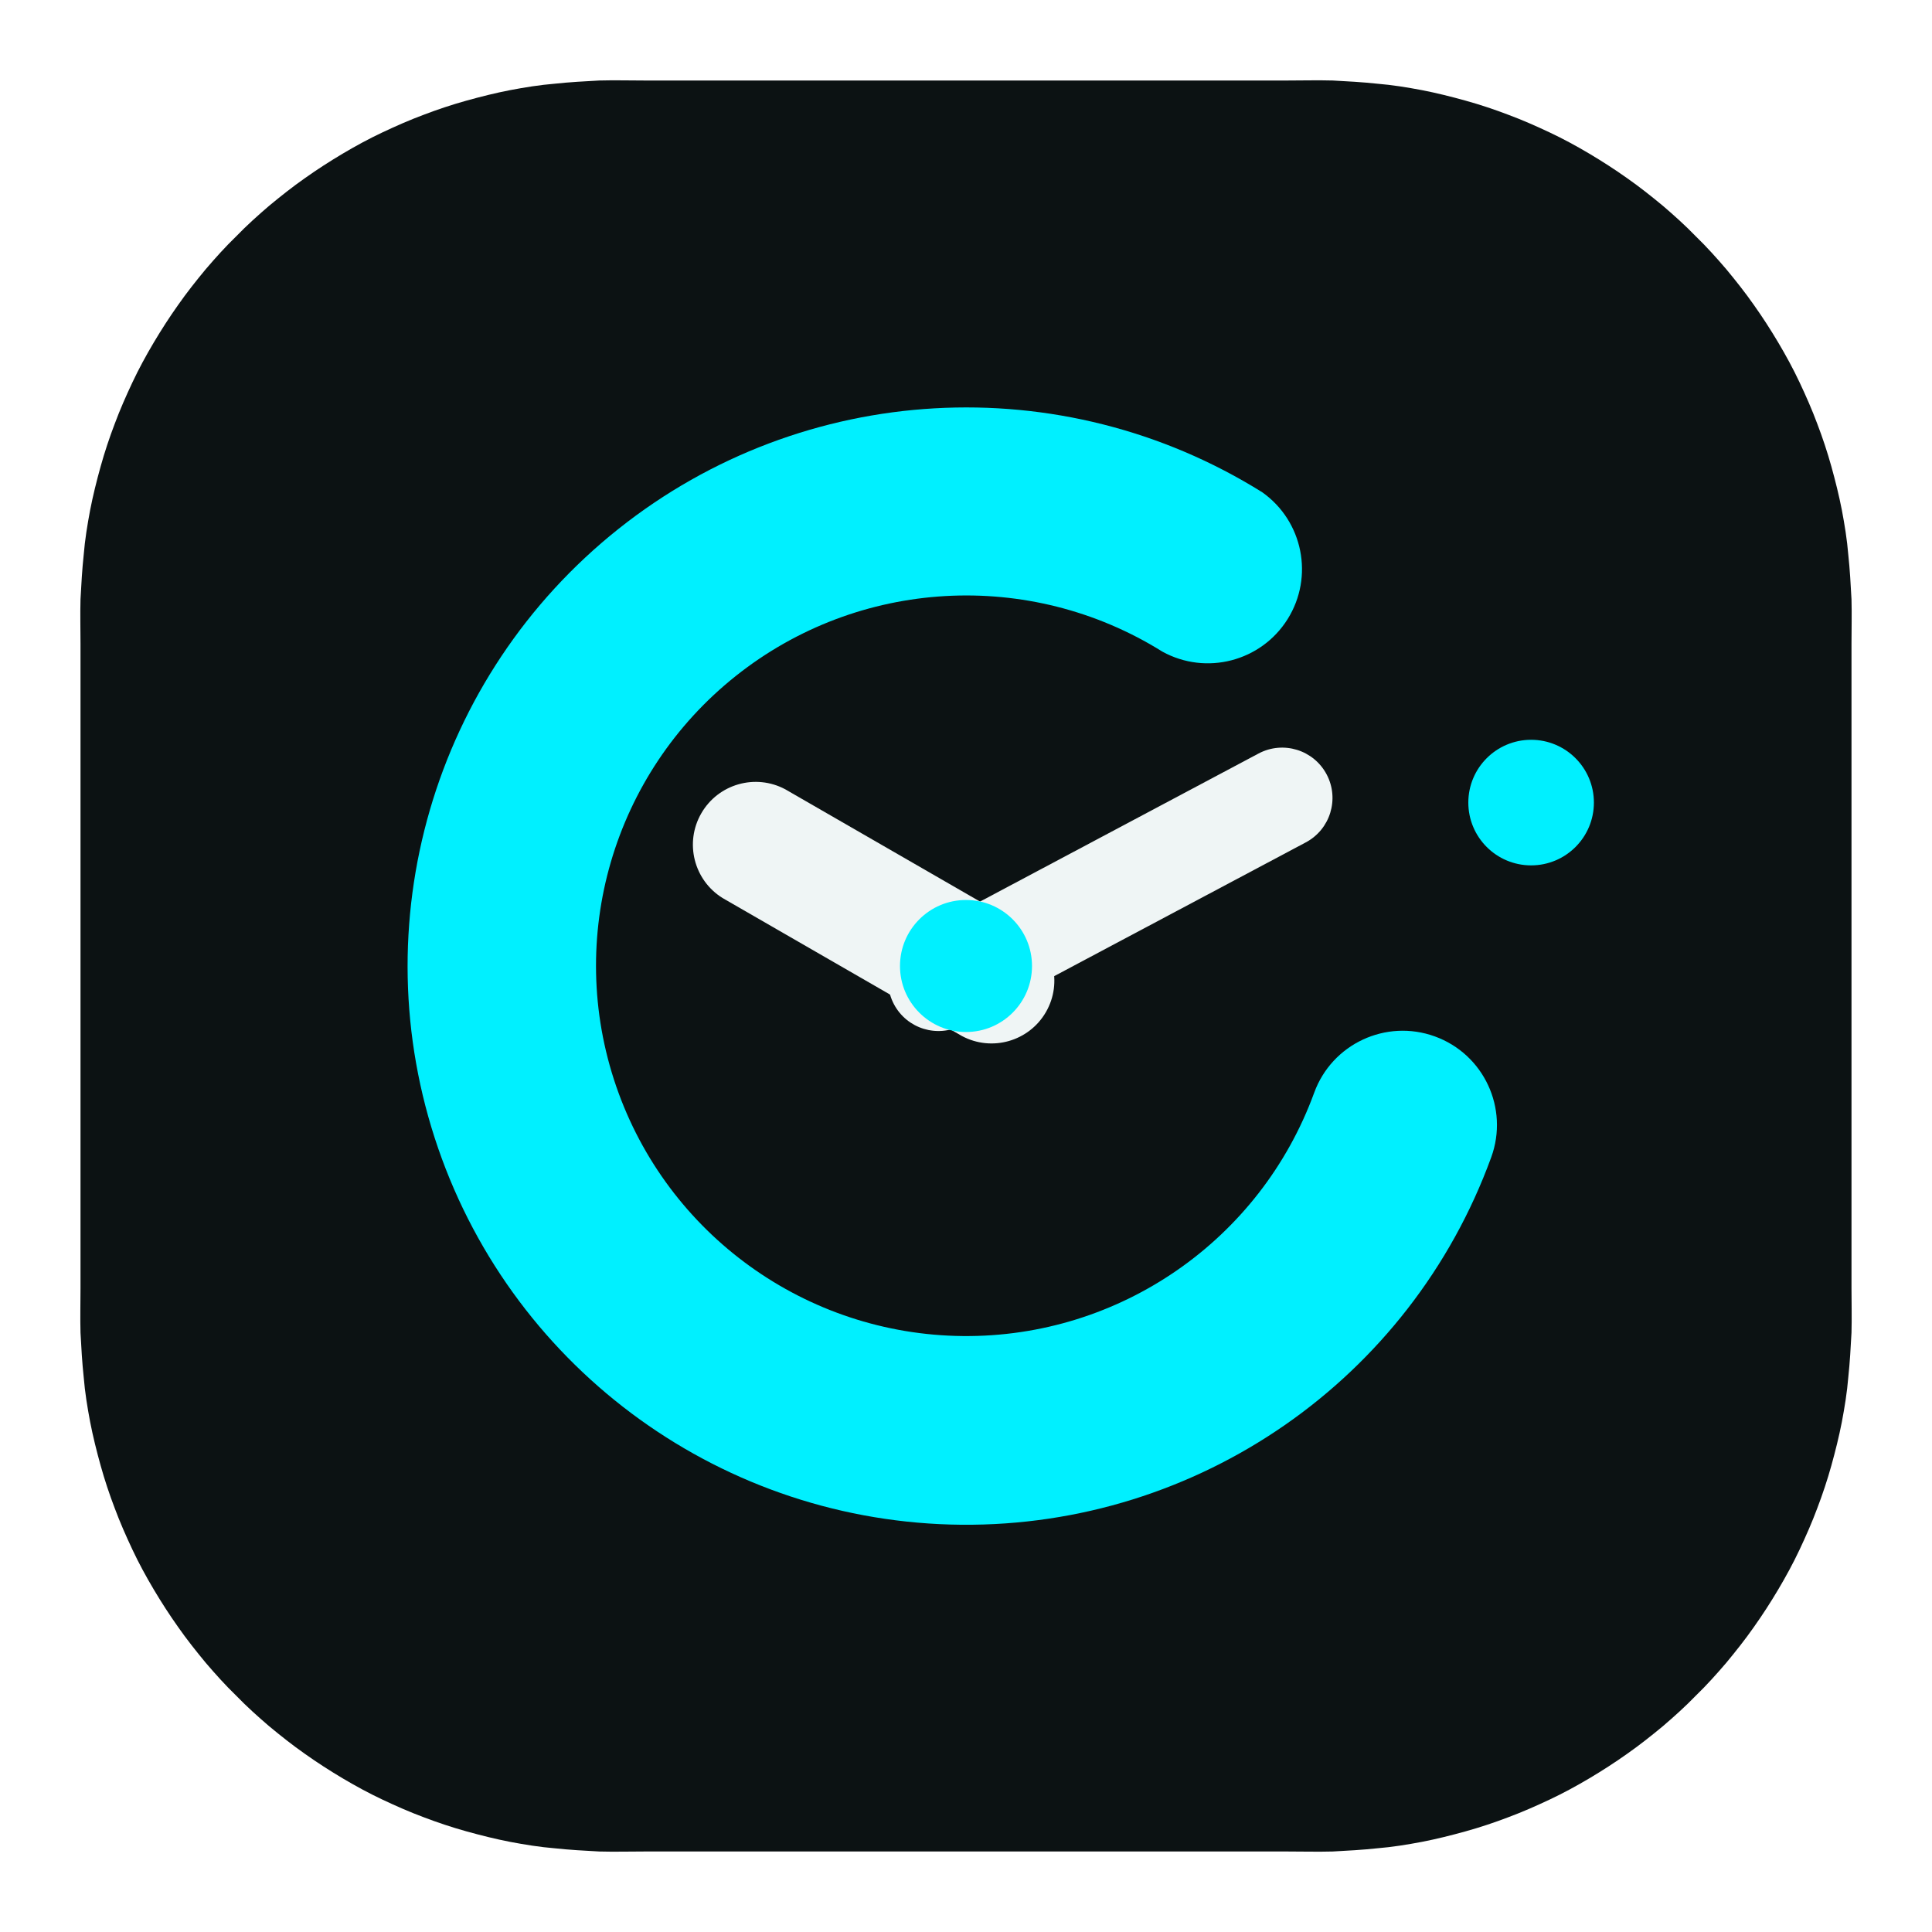
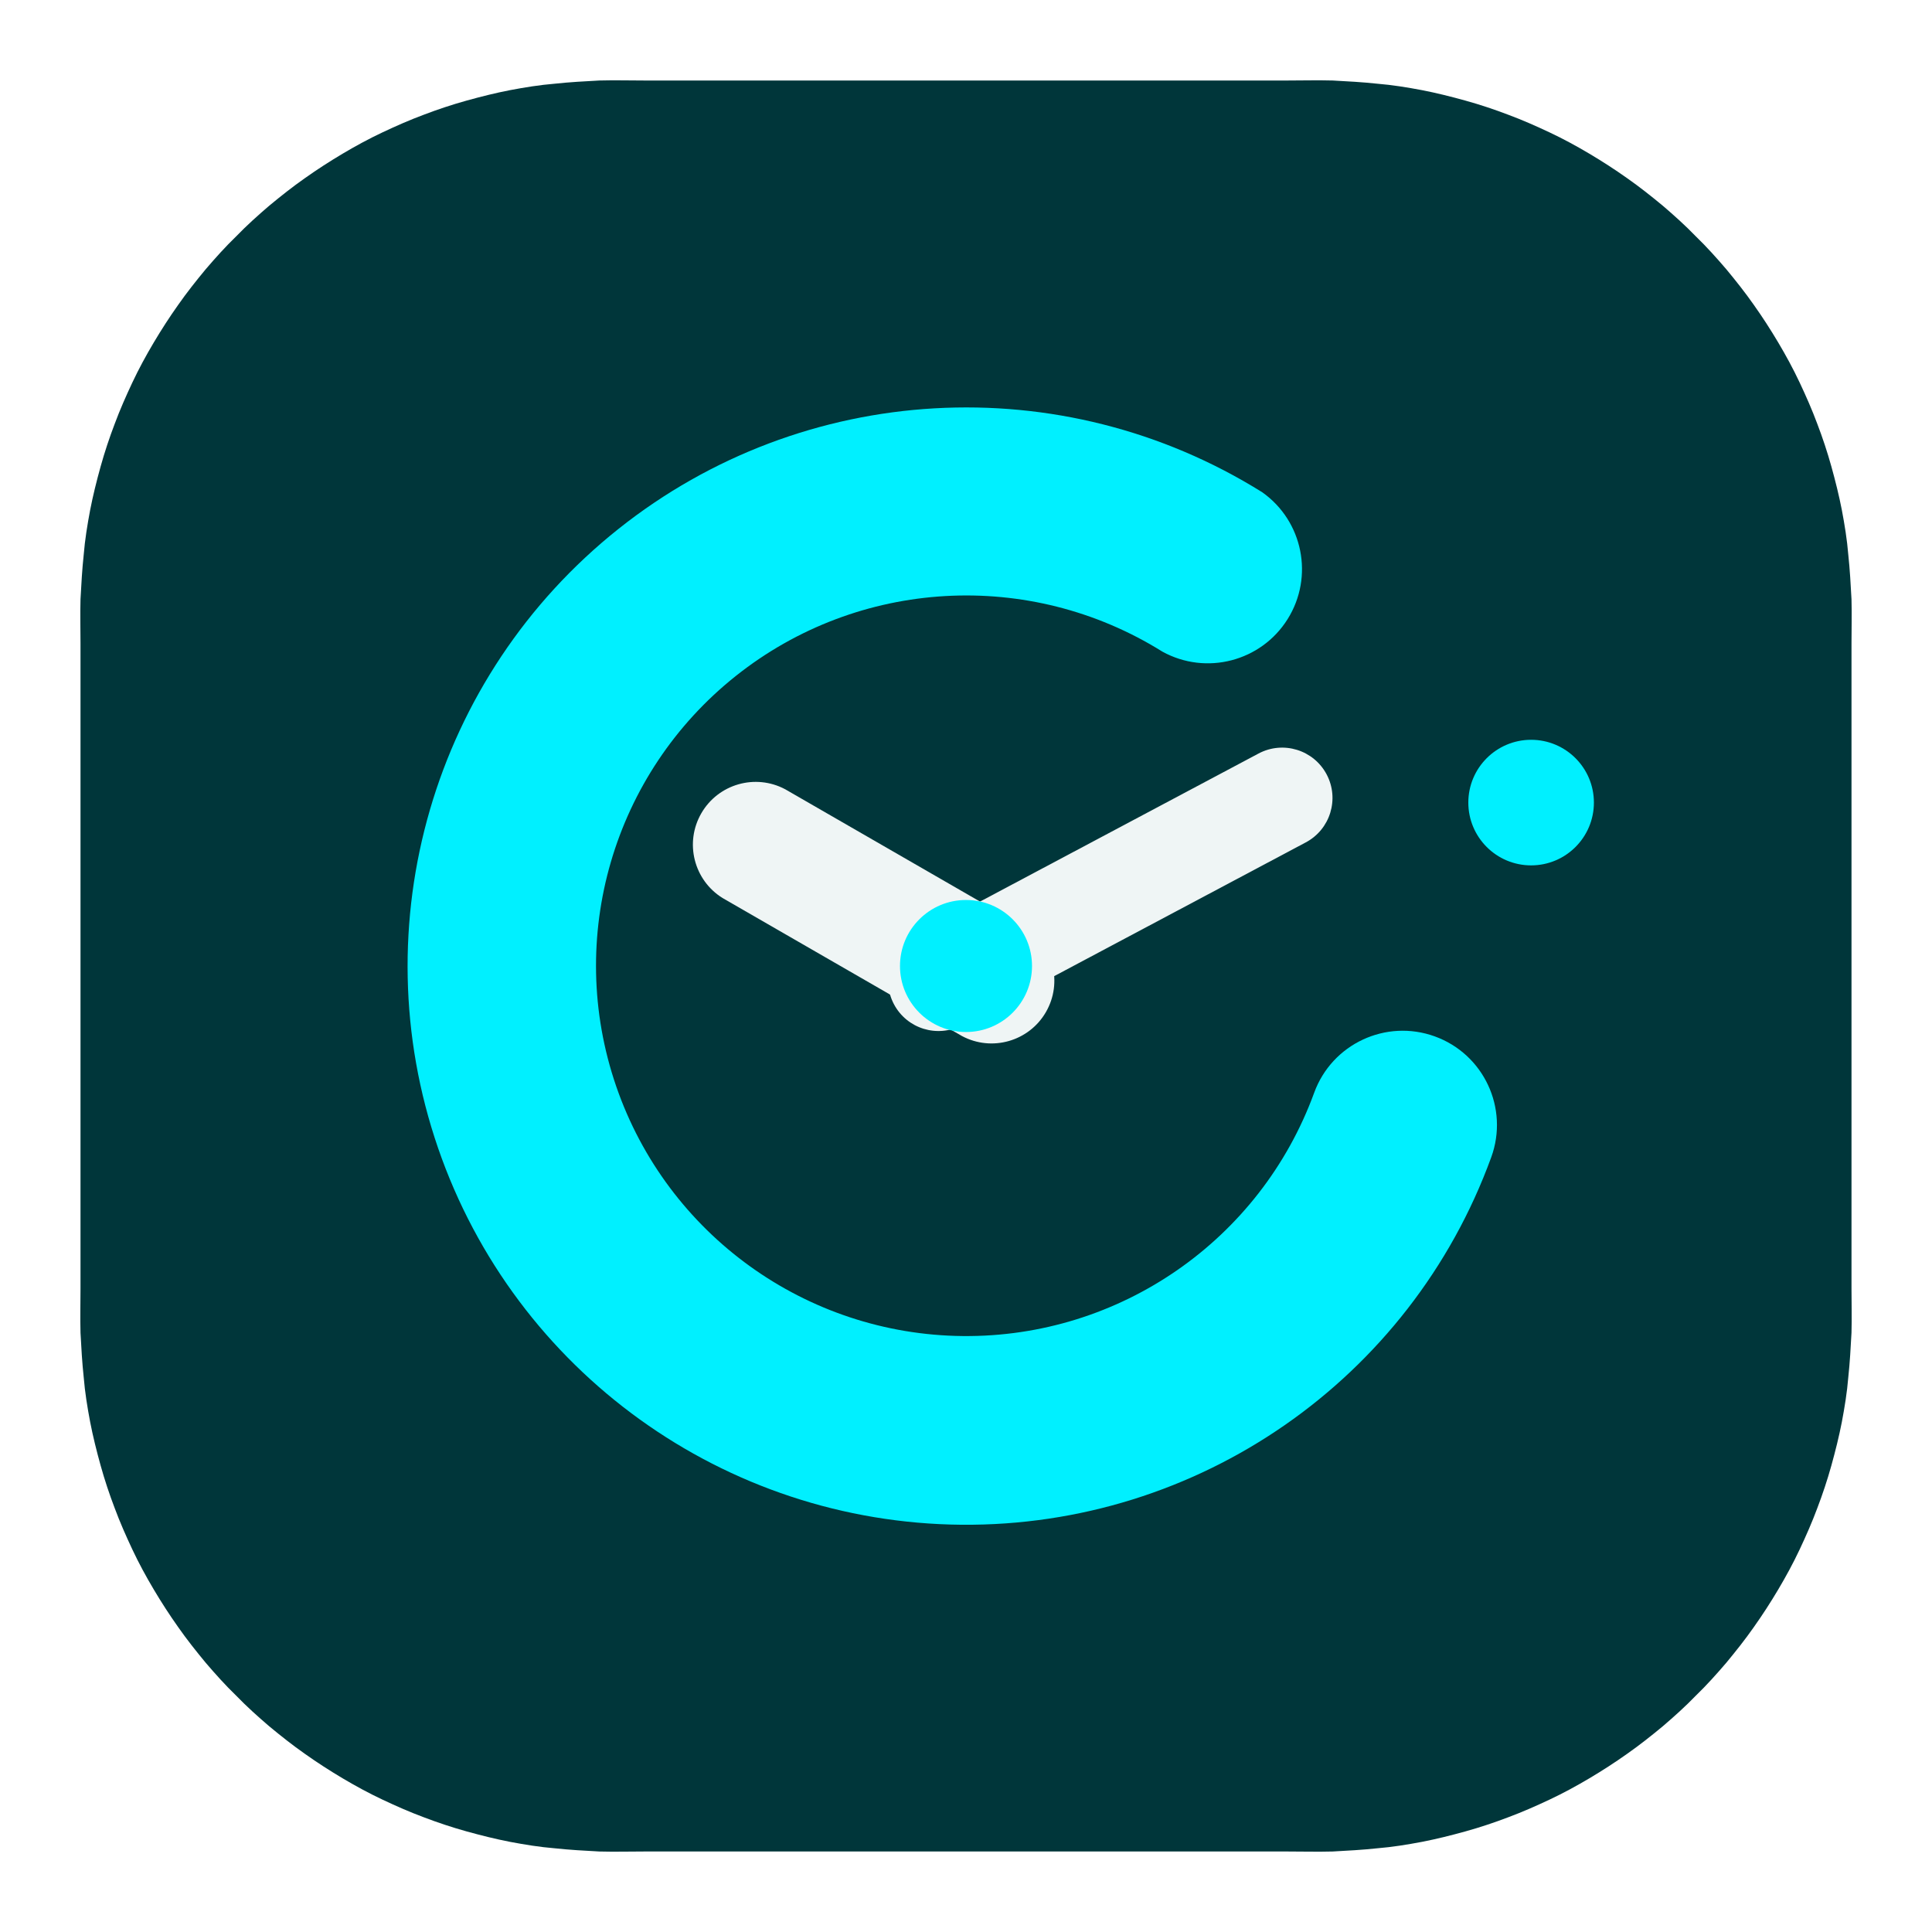
<svg xmlns="http://www.w3.org/2000/svg" width="256" height="256" viewBox="0 0 48 48">
  <defs />
-   <path d="M46 24C46 24.32 46 24.64 46 24.96C46 25.28 46 25.6 46 25.92C46 26.25 46 26.57 46 26.9C46 27.22 46 27.55 46 27.88C46 28.21 46 28.54 46 28.88C46 29.21 46 29.55 46 29.9C46 30.24 46 30.58 46 30.94C46 31.29 46 31.65 46 32.01C46 32.37 46.01 32.74 46 33.11C45.98 33.48 45.96 33.85 45.92 34.22C45.89 34.59 45.83 34.96 45.76 35.33C45.69 35.69 45.6 36.05 45.5 36.41C45.4 36.77 45.28 37.13 45.15 37.47C45.02 37.82 44.87 38.16 44.71 38.5C44.55 38.84 44.37 39.17 44.18 39.49C43.99 39.81 43.79 40.12 43.57 40.43C43.36 40.73 43.13 41.02 42.89 41.31C42.65 41.59 42.4 41.87 42.13 42.13C41.87 42.4 41.59 42.65 41.31 42.89C41.02 43.13 40.73 43.36 40.43 43.57C40.12 43.79 39.81 43.99 39.49 44.18C39.17 44.37 38.84 44.55 38.5 44.71C38.16 44.87 37.82 45.02 37.47 45.15C37.13 45.28 36.77 45.4 36.41 45.5C36.05 45.6 35.69 45.69 35.33 45.76C34.96 45.83 34.59 45.89 34.22 45.92C33.85 45.96 33.48 45.98 33.11 46C32.74 46.01 32.37 46 32.01 46C31.65 46 31.29 46 30.94 46C30.58 46 30.24 46 29.9 46C29.55 46 29.21 46 28.88 46C28.54 46 28.21 46 27.88 46C27.55 46 27.22 46 26.9 46C26.57 46 26.25 46 25.92 46C25.6 46 25.28 46 24.96 46C24.64 46 24.32 46 24 46C23.68 46 23.36 46 23.04 46C22.72 46 22.4 46 22.08 46C21.75 46 21.43 46 21.1 46C20.78 46 20.45 46 20.12 46C19.79 46 19.46 46 19.12 46C18.79 46 18.45 46 18.1 46C17.76 46 17.42 46 17.06 46C16.71 46 16.35 46 15.99 46C15.63 46 15.26 46.01 14.89 46C14.52 45.98 14.15 45.96 13.78 45.92C13.41 45.89 13.04 45.83 12.67 45.76C12.31 45.69 11.95 45.6 11.59 45.5C11.23 45.4 10.87 45.28 10.53 45.15C10.18 45.02 9.84 44.87 9.5 44.71C9.16 44.55 8.83 44.37 8.51 44.18C8.19 43.99 7.88 43.79 7.57 43.57C7.27 43.36 6.98 43.13 6.69 42.89C6.41 42.65 6.13 42.4 5.87 42.13C5.6 41.87 5.35 41.59 5.11 41.31C4.87 41.02 4.64 40.73 4.43 40.43C4.21 40.12 4.01 39.81 3.82 39.49C3.63 39.17 3.45 38.84 3.29 38.5C3.13 38.16 2.98 37.82 2.85 37.47C2.72 37.13 2.6 36.77 2.5 36.41C2.4 36.05 2.31 35.69 2.24 35.33C2.17 34.96 2.11 34.59 2.08 34.22C2.04 33.85 2.02 33.48 2 33.11C1.99 32.74 2 32.37 2 32.01C2 31.65 2 31.29 2 30.94C2 30.58 2 30.24 2 29.9C2 29.55 2 29.21 2 28.88C2 28.54 2 28.21 2 27.88C2 27.55 2 27.22 2 26.9C2 26.57 2 26.25 2 25.92C2 25.6 2 25.28 2 24.96C2 24.64 2 24.32 2 24C2 23.68 2 23.36 2 23.04C2 22.72 2 22.4 2 22.08C2 21.75 2 21.43 2 21.1C2 20.78 2 20.45 2 20.12C2 19.79 2 19.46 2 19.12C2 18.79 2 18.45 2 18.1C2 17.76 2 17.42 2 17.06C2 16.71 2 16.35 2 15.99C2 15.63 1.99 15.26 2 14.89C2.02 14.52 2.04 14.15 2.08 13.78C2.11 13.41 2.17 13.04 2.24 12.67C2.31 12.31 2.4 11.95 2.5 11.59C2.6 11.23 2.72 10.87 2.85 10.53C2.98 10.18 3.13 9.84 3.29 9.5C3.45 9.16 3.63 8.83 3.82 8.51C4.01 8.19 4.21 7.88 4.43 7.57C4.64 7.27 4.87 6.98 5.11 6.69C5.35 6.41 5.6 6.13 5.87 5.87C6.13 5.6 6.41 5.35 6.69 5.11C6.98 4.87 7.27 4.64 7.57 4.43C7.88 4.21 8.19 4.01 8.51 3.82C8.83 3.63 9.16 3.45 9.5 3.29C9.84 3.13 10.18 2.98 10.53 2.85C10.87 2.72 11.23 2.6 11.59 2.5C11.95 2.4 12.31 2.31 12.67 2.24C13.04 2.17 13.41 2.11 13.78 2.08C14.15 2.04 14.52 2.02 14.89 2C15.26 1.99 15.63 2 15.99 2C16.35 2 16.71 2 17.06 2C17.42 2 17.76 2 18.1 2C18.45 2 18.79 2 19.12 2C19.46 2 19.79 2 20.12 2C20.45 2 20.78 2 21.1 2C21.43 2 21.75 2 22.08 2C22.4 2 22.72 2 23.04 2C23.36 2 23.68 2 24 2C24.32 2 24.64 2 24.96 2C25.28 2 25.6 2 25.92 2C26.25 2 26.57 2 26.9 2C27.22 2 27.55 2 27.88 2C28.21 2 28.54 2 28.88 2C29.21 2 29.55 2 29.9 2C30.24 2 30.58 2 30.94 2C31.29 2 31.65 2 32.01 2C32.37 2 32.74 1.99 33.11 2C33.48 2.02 33.85 2.04 34.22 2.08C34.59 2.11 34.96 2.17 35.33 2.24C35.69 2.31 36.05 2.4 36.41 2.5C36.77 2.6 37.13 2.72 37.47 2.85C37.82 2.98 38.16 3.13 38.5 3.29C38.84 3.45 39.17 3.63 39.49 3.82C39.81 4.01 40.12 4.21 40.43 4.43C40.73 4.64 41.02 4.87 41.31 5.11C41.59 5.35 41.87 5.6 42.13 5.87C42.4 6.13 42.65 6.41 42.89 6.69C43.13 6.98 43.36 7.27 43.57 7.57C43.79 7.88 43.99 8.19 44.18 8.51C44.37 8.83 44.55 9.16 44.71 9.5C44.87 9.84 45.02 10.18 45.15 10.53C45.28 10.87 45.4 11.23 45.5 11.59C45.6 11.95 45.69 12.31 45.76 12.67C45.83 13.04 45.89 13.41 45.92 13.78C45.96 14.15 45.98 14.52 46 14.89C46.01 15.26 46 15.63 46 15.99C46 16.35 46 16.71 46 17.06C46 17.42 46 17.76 46 18.1C46 18.45 46 18.79 46 19.12C46 19.46 46 19.79 46 20.12C46 20.45 46 20.78 46 21.1C46 21.43 46 21.75 46 22.08C46 22.4 46 22.72 46 23.04C46 23.36 46 23.68 46 24Z" fill="#0c1213" />
+   <path d="M46 24C46 24.32 46 24.64 46 24.96C46 25.28 46 25.6 46 25.92C46 26.25 46 26.57 46 26.9C46 27.22 46 27.55 46 27.88C46 28.21 46 28.54 46 28.88C46 29.21 46 29.55 46 29.9C46 30.24 46 30.58 46 30.94C46 31.29 46 31.65 46 32.01C46 32.37 46.01 32.74 46 33.11C45.98 33.48 45.96 33.85 45.92 34.22C45.89 34.59 45.83 34.96 45.76 35.33C45.69 35.69 45.6 36.05 45.5 36.41C45.4 36.77 45.28 37.13 45.15 37.47C45.02 37.82 44.87 38.16 44.71 38.5C44.55 38.84 44.37 39.17 44.18 39.49C43.99 39.81 43.79 40.12 43.57 40.43C43.36 40.73 43.13 41.02 42.89 41.31C42.65 41.59 42.4 41.87 42.13 42.13C41.87 42.4 41.59 42.65 41.31 42.89C41.02 43.13 40.73 43.36 40.43 43.57C40.12 43.79 39.81 43.99 39.49 44.18C39.17 44.37 38.84 44.55 38.5 44.71C38.16 44.87 37.82 45.02 37.47 45.15C37.13 45.28 36.77 45.4 36.41 45.5C36.05 45.6 35.69 45.69 35.33 45.76C34.96 45.83 34.59 45.89 34.22 45.92C33.85 45.96 33.48 45.98 33.11 46C32.74 46.01 32.37 46 32.01 46C31.65 46 31.29 46 30.94 46C30.58 46 30.24 46 29.9 46C29.55 46 29.21 46 28.88 46C28.54 46 28.21 46 27.88 46C27.55 46 27.22 46 26.9 46C26.57 46 26.25 46 25.92 46C25.6 46 25.28 46 24.96 46C24.64 46 24.32 46 24 46C23.68 46 23.36 46 23.04 46C22.72 46 22.4 46 22.08 46C21.75 46 21.43 46 21.1 46C20.78 46 20.45 46 20.12 46C19.79 46 19.46 46 19.12 46C18.79 46 18.45 46 18.1 46C17.76 46 17.42 46 17.06 46C16.71 46 16.35 46 15.99 46C15.63 46 15.26 46.01 14.89 46C14.52 45.98 14.15 45.96 13.78 45.92C13.41 45.89 13.04 45.83 12.67 45.76C12.31 45.69 11.95 45.6 11.59 45.5C11.23 45.4 10.87 45.28 10.53 45.15C10.18 45.02 9.84 44.87 9.5 44.71C9.16 44.55 8.83 44.37 8.51 44.18C8.19 43.99 7.88 43.79 7.57 43.57C7.27 43.36 6.98 43.13 6.69 42.89C6.41 42.65 6.13 42.4 5.87 42.13C5.6 41.87 5.35 41.59 5.11 41.31C4.87 41.02 4.64 40.73 4.43 40.43C4.21 40.12 4.01 39.81 3.82 39.49C3.63 39.17 3.45 38.84 3.29 38.5C3.13 38.16 2.98 37.82 2.85 37.47C2.72 37.13 2.6 36.77 2.5 36.41C2.4 36.05 2.31 35.69 2.24 35.33C2.17 34.96 2.11 34.59 2.08 34.22C2.04 33.85 2.02 33.48 2 33.11C1.99 32.74 2 32.37 2 32.01C2 31.65 2 31.29 2 30.94C2 30.58 2 30.24 2 29.9C2 29.55 2 29.21 2 28.88C2 28.54 2 28.21 2 27.88C2 27.55 2 27.22 2 26.9C2 26.57 2 26.25 2 25.92C2 25.6 2 25.28 2 24.96C2 24.64 2 24.32 2 24C2 23.68 2 23.36 2 23.04C2 22.72 2 22.4 2 22.08C2 21.75 2 21.43 2 21.1C2 20.78 2 20.45 2 20.12C2 19.79 2 19.46 2 19.12C2 18.79 2 18.45 2 18.1C2 17.76 2 17.42 2 17.06C2 16.71 2 16.35 2 15.99C2 15.63 1.99 15.26 2 14.89C2.02 14.52 2.04 14.15 2.08 13.78C2.11 13.41 2.17 13.04 2.24 12.67C2.31 12.31 2.4 11.95 2.5 11.59C2.6 11.23 2.72 10.87 2.85 10.53C2.98 10.18 3.13 9.84 3.29 9.5C3.45 9.16 3.63 8.83 3.82 8.51C4.01 8.19 4.21 7.88 4.43 7.57C4.64 7.27 4.87 6.98 5.11 6.69C5.35 6.41 5.6 6.13 5.87 5.87C6.13 5.6 6.41 5.35 6.69 5.11C6.98 4.87 7.27 4.64 7.57 4.43C7.88 4.21 8.19 4.01 8.51 3.82C8.83 3.63 9.16 3.45 9.5 3.29C9.84 3.13 10.18 2.98 10.53 2.85C10.87 2.72 11.23 2.6 11.59 2.5C11.95 2.4 12.31 2.31 12.67 2.24C13.04 2.17 13.41 2.11 13.78 2.08C14.15 2.04 14.52 2.02 14.89 2C15.26 1.99 15.63 2 15.99 2C16.35 2 16.71 2 17.06 2C17.42 2 17.76 2 18.1 2C18.45 2 18.79 2 19.12 2C19.46 2 19.79 2 20.12 2C20.45 2 20.78 2 21.1 2C21.43 2 21.75 2 22.08 2C22.4 2 22.72 2 23.04 2C23.36 2 23.68 2 24 2C24.32 2 24.64 2 24.96 2C25.28 2 25.6 2 25.92 2C26.25 2 26.57 2 26.9 2C27.22 2 27.55 2 27.88 2C28.21 2 28.54 2 28.88 2C29.21 2 29.55 2 29.9 2C30.24 2 30.58 2 30.94 2C31.29 2 31.65 2 32.01 2C32.37 2 32.74 1.99 33.11 2C33.48 2.02 33.85 2.04 34.22 2.08C34.59 2.11 34.96 2.17 35.33 2.24C35.69 2.31 36.05 2.4 36.41 2.5C36.77 2.6 37.13 2.72 37.47 2.85C37.82 2.98 38.16 3.13 38.5 3.29C38.84 3.45 39.17 3.63 39.49 3.82C39.81 4.01 40.12 4.21 40.43 4.43C40.73 4.64 41.02 4.87 41.31 5.11C41.59 5.35 41.87 5.6 42.13 5.87C42.4 6.13 42.65 6.41 42.89 6.69C43.13 6.98 43.36 7.27 43.57 7.57C43.79 7.88 43.99 8.19 44.18 8.51C44.37 8.83 44.55 9.16 44.71 9.5C44.87 9.84 45.02 10.18 45.15 10.53C45.28 10.87 45.4 11.23 45.5 11.59C45.6 11.95 45.69 12.31 45.76 12.67C45.83 13.04 45.89 13.41 45.92 13.78C45.96 14.15 45.98 14.52 46 14.89C46.01 15.26 46 15.63 46 15.99C46 16.35 46 16.71 46 17.06C46 17.42 46 17.76 46 18.1C46 18.45 46 18.79 46 19.12C46 19.46 46 19.79 46 20.12C46 20.45 46 20.78 46 21.1C46 21.43 46 21.75 46 22.08C46 22.4 46 22.72 46 23.04C46 23.36 46 23.68 46 24Z" fill="#00363a" />
  <path d="M31.36 12.23 A13.88 13.88 0 1 0 37.05 28.75 A2.34 2.34 0 0 0 32.65 27.15 A9.2 9.2 0 1 1 28.88 16.19 A2.34 2.34 0 0 0 31.36 12.23Z" fill="#00f0ff" />
  <path d="M25.46 23.04 L19.51 19.61 A1.56 1.56 0 0 0 17.95 22.31 L23.9 25.74 A1.56 1.56 0 0 0 25.46 23.04Z" fill="#eff5f5" />
  <path d="M23.9 25.47 L32.44 20.93 A1.25 1.25 0 0 0 31.27 18.72 L22.73 23.26 A1.25 1.25 0 0 0 23.9 25.47Z" fill="#eff5f5" />
  <path d="M22.36 24a1.64 1.64 0 1 1 3.28 0a1.64 1.64 0 1 1 -3.28 0Z" fill="#00f0ff" />
  <path d="M36.48 19.94a1.56 1.56 0 1 1 3.12 0a1.56 1.56 0 1 1 -3.12 0Z" fill="#00f0ff" />
</svg>
